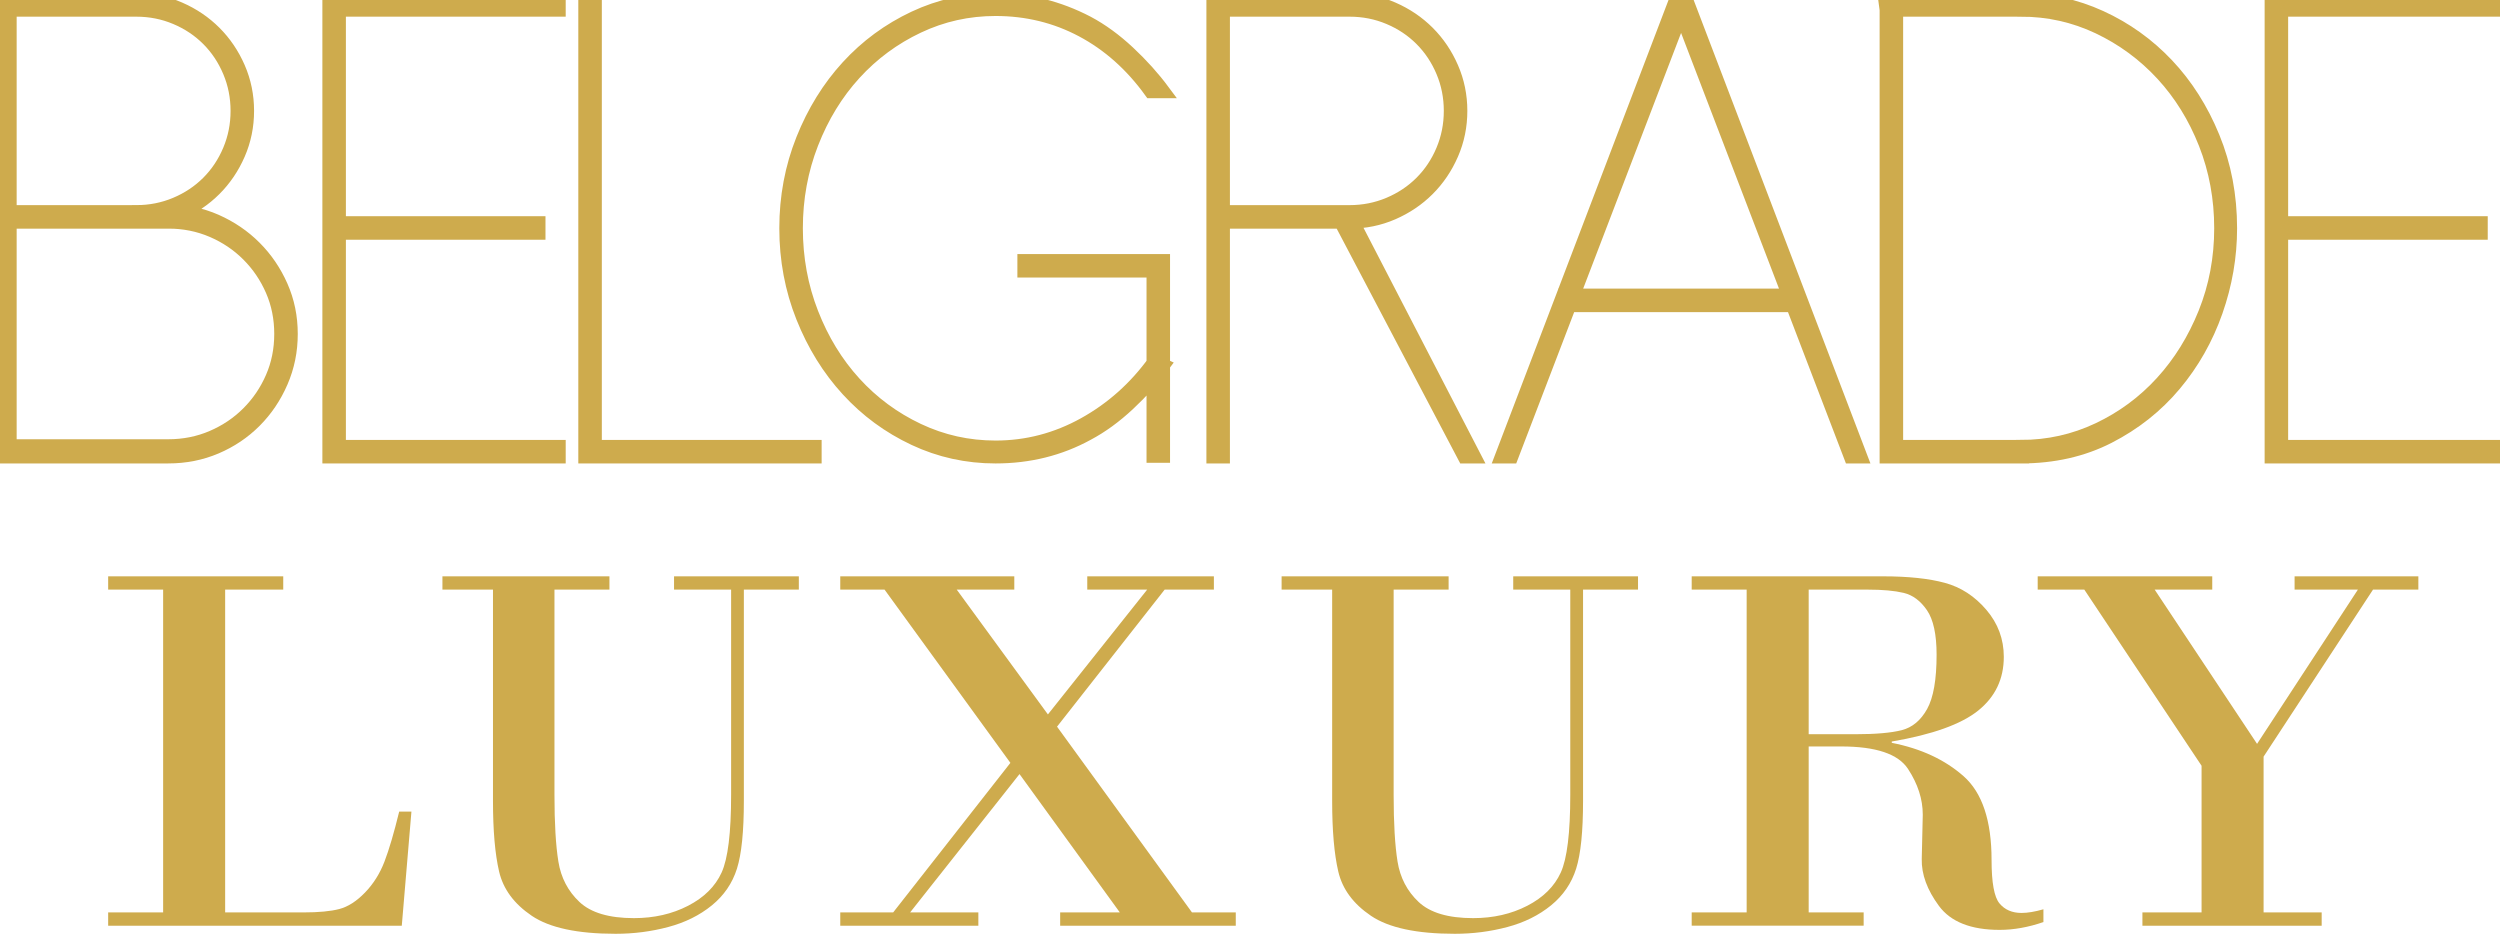
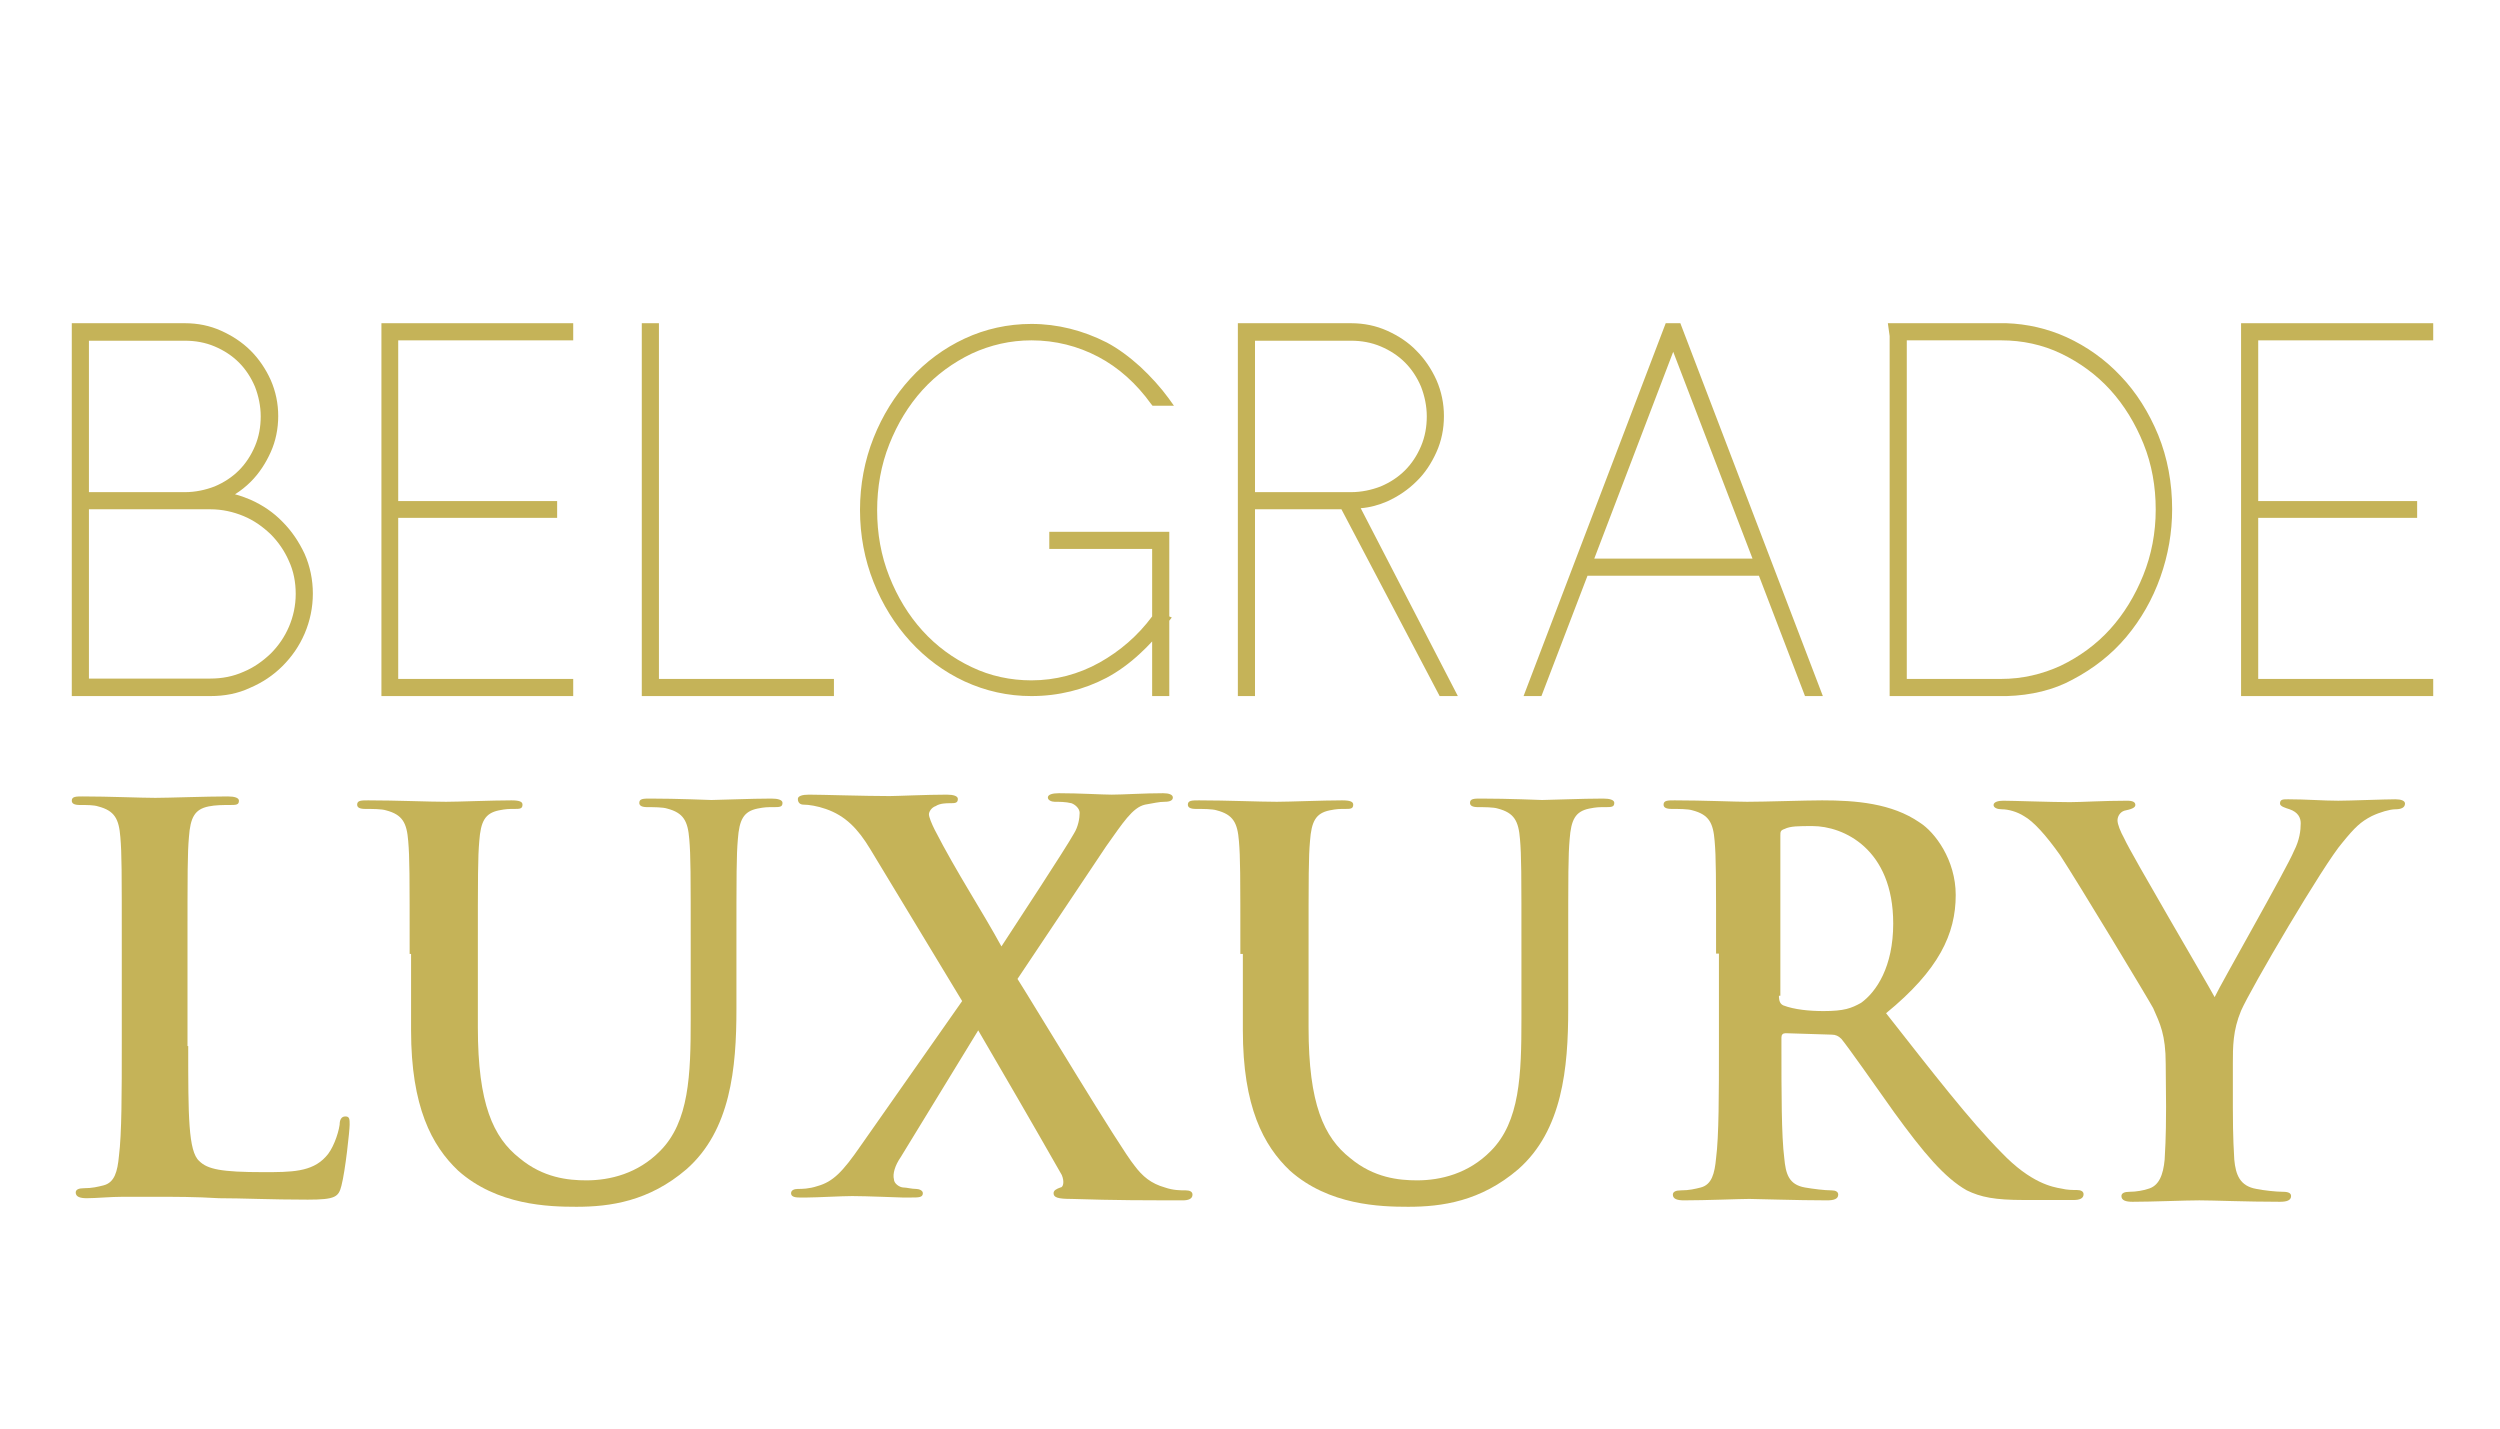
- <svg xmlns="http://www.w3.org/2000/svg" version="1.1" width="182" height="68" enable-background="new 0 0 283.46 260.79" xml:space="preserve">
-   <rect id="backgroundrect" width="100%" height="100%" x="0" y="0" fill="none" stroke="none" class="" />
-   <g class="currentLayer">
-     <g id="svg_1" class="">
-       <path fill="#ceab4d" d="M16.391,42.924 v23.5 h5.709 c1.1,0 1.966,-0.082 2.598,-0.246 s1.255,-0.563 1.869,-1.195 c0.613,-0.632 1.087,-1.384 1.422,-2.257 c0.335,-0.872 0.692,-2.086 1.072,-3.642 h0.891 l-0.702,8.308 H7.874 v-0.968 h4.002 v-23.5 h-4.002 v-0.967 h12.746 v0.967 H16.391 z" id="svg_2" />
-       <path fill="#ceab4d" d="M53.224,42.924 h-4.154 v-0.967 h9.085 v0.967 h-4.002 v15.383 c0,2.226 -0.168,3.869 -0.503,4.932 c-0.335,1.062 -0.945,1.953 -1.83,2.674 c-0.885,0.721 -1.944,1.246 -3.177,1.574 c-1.232,0.329 -2.507,0.493 -3.822,0.493 c-2.782,0 -4.817,-0.437 -6.107,-1.309 c-1.29,-0.872 -2.083,-1.947 -2.38,-3.225 c-0.297,-1.276 -0.445,-2.99 -0.445,-5.14 v-15.383 h-3.68 v-0.967 h12.158 v0.967 h-4.002 v14.946 c0,2.062 0.095,3.68 0.285,4.855 c0.189,1.176 0.702,2.156 1.536,2.94 s2.156,1.176 3.964,1.176 c1.467,0 2.782,-0.301 3.945,-0.901 c1.163,-0.601 1.976,-1.406 2.438,-2.418 c0.461,-1.012 0.692,-2.896 0.692,-5.652 V42.924 z" id="svg_3" />
-       <path fill="#ceab4d" d="M76.952,52.901 l9.824,13.523 h3.188 v0.968 h-12.784 v-0.968 h4.343 l-7.302,-10.071 l-7.966,10.071 h4.969 v0.968 h-10.053 v-0.968 h3.851 l8.535,-10.887 l-9.161,-12.613 h-3.225 v-0.967 h12.67 v0.967 h-4.191 l6.638,9.086 l7.227,-9.086 h-4.362 v-0.967 h9.218 v0.967 h-3.584 L76.952,52.901 z" id="svg_4" />
-       <path fill="#ceab4d" d="M114.316,42.924 h-4.153 v-0.967 h9.085 v0.967 h-4.002 v15.383 c0,2.226 -0.168,3.869 -0.503,4.932 c-0.335,1.062 -0.945,1.953 -1.83,2.674 c-0.886,0.721 -1.944,1.246 -3.177,1.574 c-1.233,0.329 -2.507,0.493 -3.822,0.493 c-2.782,0 -4.817,-0.437 -6.107,-1.309 c-1.289,-0.872 -2.083,-1.947 -2.38,-3.225 c-0.298,-1.276 -0.446,-2.99 -0.446,-5.14 v-15.383 h-3.68 v-0.967 h12.158 v0.967 h-4.002 v14.946 c0,2.062 0.095,3.68 0.284,4.855 c0.19,1.176 0.702,2.156 1.536,2.94 c0.835,0.784 2.156,1.176 3.965,1.176 c1.467,0 2.781,-0.301 3.945,-0.901 c1.163,-0.601 1.975,-1.406 2.437,-2.418 s0.692,-2.896 0.692,-5.652 V42.924 z" id="svg_5" />
-       <path fill="#ceab4d" d="M127.157,66.424 v-23.5 h-4.002 v-0.967 h13.94 c1.821,0 3.316,0.158 4.486,0.474 c1.169,0.316 2.178,0.971 3.025,1.964 c0.847,0.992 1.271,2.134 1.271,3.423 c0,1.606 -0.62,2.909 -1.859,3.907 c-1.239,0.999 -3.338,1.752 -6.297,2.258 v0.095 c2.125,0.417 3.866,1.227 5.226,2.428 s2.039,3.236 2.039,6.107 c0,1.644 0.192,2.696 0.578,3.157 c0.386,0.462 0.92,0.692 1.604,0.692 c0.442,0 0.973,-0.088 1.593,-0.266 v0.93 c-1.101,0.38 -2.162,0.569 -3.187,0.569 c-2.086,0 -3.56,-0.582 -4.419,-1.745 c-0.86,-1.163 -1.277,-2.302 -1.252,-3.414 l0.075,-3.225 c0,-1.125 -0.356,-2.234 -1.071,-3.328 s-2.336,-1.641 -4.865,-1.641 h-2.37 v12.081 h4.002 v0.968 h-12.519 v-0.968 H127.157 zM131.672,42.924 v10.527 h3.414 c1.466,0 2.585,-0.098 3.356,-0.294 s1.388,-0.708 1.85,-1.537 c0.461,-0.827 0.692,-2.146 0.692,-3.954 c0,-1.479 -0.234,-2.561 -0.702,-3.243 s-1.033,-1.104 -1.697,-1.262 s-1.533,-0.237 -2.608,-0.237 H131.672 z" id="svg_6" />
-       <path fill="#ceab4d" d="M148.344,41.958 h12.708 v0.967 h-4.192 l7.454,11.229 l7.341,-11.229 h-4.609 v-0.967 h9.01 v0.967 h-3.301 l-7.966,12.158 v11.342 h4.229 v0.968 h-13.05 v-0.968 h4.306 v-10.678 l-8.535,-12.822 h-3.395 V41.958 z" id="svg_7" />
+ <svg xmlns="http://www.w3.org/2000/svg" version="1.1" id="Layer_1" x="0px" y="0px" viewBox="0 0 700 400" style="enable-background:new 0 0 700 400;" xml:space="preserve">
+   <style type="text/css">
+ 	.st0{fill:#C5B358;}
+ </style>
+   <g id="XMLID_108_">
+     <g id="XMLID_121_">
+       <path id="XMLID_46_" class="st0" d="M52.7,293.2c0,19.1,0,29.2,3.1,31.9c2.3,2.3,6.2,3.1,17.9,3.1c7.8,0,13.6,0,17.5-4.3    c1.9-1.9,3.5-6.2,3.9-9c0-1.2,0.4-2.3,1.6-2.3s1.2,0.8,1.2,2.3c0,1.6-1.2,12.9-2.3,17.1c-0.8,3.1-1.6,3.9-9.4,3.9    c-10.5,0-18.3-0.4-24.9-0.4c-6.6-0.4-12.1-0.4-18.3-0.4c-1.6,0-5.1,0-8.6,0s-7.4,0.4-10.1,0.4c-1.9,0-3.1-0.4-3.1-1.6    c0-0.8,0.8-1.2,2.3-1.2c2.3,0,3.9-0.4,5.5-0.8c3.1-0.8,3.9-3.9,4.3-8.2c0.8-6.2,0.8-17.9,0.8-31.6v-26.1c0-22.6,0-26.9-0.4-31.6    c-0.4-5.1-1.6-7.4-6.2-8.6c-1.2-0.4-3.1-0.4-5.1-0.4c-1.6,0-2.3-0.4-2.3-1.2c0-1.2,1.2-1.2,3.1-1.2c7,0,16.4,0.4,20.3,0.4    c3.5,0,14.4-0.4,20.3-0.4c1.9,0,3.1,0.4,3.1,1.2c0,1.2-0.8,1.2-2.7,1.2c-1.6,0-3.9,0-5.8,0.4c-3.9,0.8-5.1,3.1-5.5,8.6    c-0.4,4.7-0.4,9-0.4,31.6v26.9H52.7z" />
    </g>
-     <g id="svg_8" class="">
-       <g id="svg_9">
-         <path fill="#ceab4d" stroke="#ceab4d" stroke-miterlimit="10" d="M9.924,15.433 c1.013,0 1.971,-0.19 2.873,-0.57 c0.902,-0.38 1.686,-0.902 2.351,-1.566 c0.665,-0.665 1.187,-1.448 1.567,-2.351 s0.57,-1.859 0.57,-2.873 c0,-1.013 -0.19,-1.971 -0.57,-2.872 c-0.38,-0.902 -0.902,-1.686 -1.567,-2.351 c-0.665,-0.665 -1.448,-1.188 -2.351,-1.567 c-0.902,-0.38 -1.86,-0.569 -2.873,-0.569 h-9.924 v-0.712 h9.924 c1.108,0 2.152,0.213 3.134,0.641 c0.981,0.428 1.835,1.005 2.564,1.733 c0.728,0.729 1.306,1.583 1.733,2.563 c0.427,0.981 0.641,2.026 0.641,3.134 c0,1.108 -0.214,2.153 -0.641,3.134 c-0.427,0.981 -1.005,1.837 -1.733,2.564 c-0.729,0.729 -1.583,1.306 -2.564,1.733 c-0.981,0.427 -2.026,0.641 -3.134,0.641 V15.433 zM0.713,33.239 h-0.712 v-33.237 h0.712 V33.239 zM12.251,15.385 c1.234,0 2.39,0.237 3.466,0.712 c1.076,0.476 2.018,1.116 2.825,1.924 c0.807,0.807 1.448,1.749 1.923,2.825 c0.475,1.076 0.712,2.231 0.712,3.466 s-0.237,2.397 -0.712,3.49 c-0.475,1.092 -1.116,2.042 -1.923,2.849 c-0.807,0.808 -1.75,1.44 -2.825,1.899 c-1.077,0.459 -2.232,0.688 -3.466,0.688 h-12.25 v-0.76 h12.25 c1.14,0 2.208,-0.214 3.205,-0.641 c0.997,-0.428 1.867,-1.013 2.611,-1.757 c0.744,-0.744 1.33,-1.606 1.757,-2.588 c0.428,-0.981 0.641,-2.042 0.641,-3.182 s-0.213,-2.2 -0.641,-3.182 c-0.427,-0.98 -1.013,-1.844 -1.757,-2.588 c-0.744,-0.743 -1.614,-1.329 -2.611,-1.757 c-0.997,-0.427 -2.065,-0.641 -3.205,-0.641 V15.385 zM12.298,16.145 H0.001 v-0.712 h12.298 V16.145 z" id="svg_10" />
-         <path fill="#ceab4d" stroke="#ceab4d" stroke-miterlimit="10" d="M23.969,33.239 v-33.237 h0.712 v33.237 H23.969 zM23.969,0.713 v-0.712 h16.714 v0.712 H23.969 zM23.969,16.953 v-0.713 h15.242 v0.713 H23.969 zM23.969,33.239 v-0.712 h16.714 v0.712 H23.969 z" id="svg_11" />
-         <path fill="#ceab4d" stroke="#ceab4d" stroke-miterlimit="10" d="M42.601,33.239 v-33.237 h0.712 v33.237 H42.601 zM42.601,33.239 v-0.712 h16.714 v0.712 H42.601 z" id="svg_12" />
-         <path fill="#ceab4d" stroke="#ceab4d" stroke-miterlimit="10" d="M72.476,33.239 c-2.089,0 -4.06,-0.435 -5.912,-1.306 c-1.852,-0.87 -3.466,-2.058 -4.843,-3.562 c-1.377,-1.503 -2.469,-3.268 -3.276,-5.294 c-0.807,-2.025 -1.211,-4.179 -1.211,-6.458 s0.404,-4.432 1.211,-6.457 s1.899,-3.791 3.276,-5.295 c1.377,-1.503 2.991,-2.689 4.843,-3.561 c1.852,-0.871 3.823,-1.306 5.912,-1.306 c2.342,0 4.574,0.554 6.695,1.661 c1.013,0.539 2.001,1.259 2.968,2.161 c0.965,0.901 1.812,1.844 2.54,2.825 h-0.901 c-1.394,-1.931 -3.056,-3.411 -4.986,-4.44 c-1.931,-1.028 -4.036,-1.543 -6.315,-1.543 c-1.994,0 -3.878,0.42 -5.65,1.259 c-1.773,0.839 -3.316,1.979 -4.629,3.419 c-1.314,1.44 -2.351,3.134 -3.11,5.08 c-0.76,1.947 -1.14,4.013 -1.14,6.196 c0,2.185 0.38,4.25 1.14,6.196 c0.759,1.947 1.796,3.641 3.11,5.081 c1.313,1.44 2.856,2.58 4.629,3.419 c1.772,0.839 3.656,1.258 5.65,1.258 c2.279,0 4.432,-0.562 6.458,-1.686 c2.025,-1.123 3.734,-2.65 5.128,-4.582 l0.617,0.285 c-0.728,0.981 -1.575,1.923 -2.54,2.825 c-0.966,0.902 -1.955,1.622 -2.968,2.16 C77.145,32.685 74.914,33.239 72.476,33.239 zM74.565,19.707 v-0.713 h10.113 v0.713 H74.565 zM83.967,18.994 h0.712 v14.197 h-0.712 V18.994 z" id="svg_13" />
-         <path fill="#ceab4d" stroke="#ceab4d" stroke-miterlimit="10" d="M88.326,16.145 v-0.712 h9.924 c1.013,0 1.971,-0.19 2.873,-0.57 c0.901,-0.38 1.686,-0.902 2.35,-1.566 c0.665,-0.665 1.188,-1.448 1.567,-2.351 s0.569,-1.859 0.569,-2.873 c0,-1.013 -0.189,-1.971 -0.569,-2.872 c-0.38,-0.902 -0.902,-1.686 -1.567,-2.351 c-0.664,-0.665 -1.448,-1.188 -2.35,-1.567 c-0.902,-0.38 -1.86,-0.569 -2.873,-0.569 h-9.924 v-0.712 h9.924 c1.107,0 2.152,0.213 3.134,0.641 c0.98,0.428 1.836,1.005 2.564,1.733 c0.728,0.729 1.306,1.583 1.732,2.563 c0.428,0.981 0.642,2.026 0.642,3.134 c0,1.108 -0.214,2.153 -0.642,3.134 c-0.427,0.981 -1.005,1.837 -1.732,2.564 c-0.729,0.729 -1.584,1.306 -2.564,1.733 c-0.981,0.427 -2.026,0.641 -3.134,0.641 H88.326 zM89.038,33.239 h-0.712 v-33.237 h0.712 V33.239 zM106.607,33.239 l-9.069,-17.236 l0.664,-0.38 l9.117,17.616 H106.607 z" id="svg_14" />
-         <path fill="#ceab4d" stroke="#ceab4d" stroke-miterlimit="10" d="M135.441,33.239 h-0.712 l-12.346,-32.24 l-12.346,32.24 h-0.712 l12.678,-33.237 h0.76 L135.441,33.239 zM113.932,22.223 v-0.713 h16.856 v0.713 H113.932 z" id="svg_15" />
-         <path fill="#ceab4d" stroke="#ceab4d" stroke-miterlimit="10" d="M147.165,0.713 h-9.829 l-0.095,-0.712 h9.924 V0.713 zM137.336,0.002 h0.712 v33.237 h-0.712 V0.002 zM147.212,33.239 h-9.876 v-0.712 h9.876 V33.239 zM147.117,32.527 c1.994,0 3.877,-0.42 5.65,-1.259 c1.772,-0.838 3.315,-1.978 4.63,-3.419 c1.313,-1.439 2.357,-3.125 3.134,-5.057 c0.775,-1.931 1.163,-3.988 1.163,-6.173 c0,-2.184 -0.38,-4.241 -1.14,-6.173 c-0.76,-1.93 -1.804,-3.615 -3.134,-5.057 c-1.329,-1.439 -2.881,-2.579 -4.653,-3.419 c-1.773,-0.838 -3.656,-1.258 -5.65,-1.258 v-0.712 c2.025,0 3.957,0.42 5.793,1.258 c1.836,0.839 3.45,1.994 4.844,3.466 c1.393,1.473 2.508,3.229 3.347,5.271 c0.839,2.042 1.259,4.25 1.259,6.624 c0,2.059 -0.349,4.076 -1.045,6.055 s-1.702,3.751 -3.015,5.317 c-1.314,1.567 -2.913,2.834 -4.796,3.799 c-1.884,0.966 -4.013,1.448 -6.387,1.448 V32.527 z" id="svg_16" />
-         <path fill="#ceab4d" stroke="#ceab4d" stroke-miterlimit="10" d="M165.365,33.239 v-33.237 h0.712 v33.237 H165.365 zM165.365,0.713 v-0.712 h16.714 v0.712 H165.365 zM165.365,16.953 v-0.713 h15.242 v0.713 H165.365 zM165.365,33.239 v-0.712 h16.714 v0.712 H165.365 z" id="svg_17" />
-       </g>
+     <g id="XMLID_119_">
+       <path id="XMLID_45_" class="st0" d="M114.7,267.1c0-22.6,0-26.9-0.4-31.6c-0.4-5.1-1.6-7.4-6.2-8.6c-1.2-0.4-3.9-0.4-5.8-0.4    c-1.6,0-2.3-0.4-2.3-1.2c0-1.2,1.2-1.2,3.1-1.2c7.8,0,17.1,0.4,21.8,0.4c3.5,0,12.9-0.4,18.3-0.4c2.3,0,3.1,0.4,3.1,1.2    c0,1.2-0.8,1.2-2.3,1.2s-2.3,0-4.3,0.4c-3.9,0.8-5.1,3.1-5.5,8.6c-0.4,4.7-0.4,9-0.4,31.6v20.6c0,21.4,4.3,30.8,11.7,36.6    c6.6,5.5,13.6,6.2,18.7,6.2c6.6,0,14.4-1.9,20.6-8.2c8.2-8.2,8.6-21.4,8.6-37v-18.7c0-22.6,0-26.9-0.4-31.6    c-0.4-5.1-1.6-7.4-6.2-8.6c-1.2-0.4-3.9-0.4-5.5-0.4s-2.3-0.4-2.3-1.2c0-1.2,1.2-1.2,3.1-1.2c7.4,0,16.8,0.4,17.1,0.4    c1.9,0,11.3-0.4,16.8-0.4c1.9,0,3.1,0.4,3.1,1.2c0,1.2-0.8,1.2-2.7,1.2c-1.6,0-2.3,0-4.3,0.4c-3.9,0.8-5.1,3.1-5.5,8.6    c-0.4,4.7-0.4,9-0.4,31.6v16c0,16.4-1.6,33.9-14,44.8c-10.5,9-21.4,10.5-30.8,10.5c-7.8,0-22.2-0.4-33.1-10.1    c-7.4-7-13.2-17.9-13.2-39.3v-21.4H114.7z" />
+     </g>
+     <g id="XMLID_117_">
+       <path id="XMLID_44_" class="st0" d="M284.9,274.1c4.7,7.4,28.8,47.5,32.7,52.2c2.3,3.1,4.7,5.1,8.6,6.2c2.3,0.8,4.3,0.8,5.8,0.8    c1.2,0,1.9,0.4,1.9,1.2c0,1.2-1.2,1.6-2.7,1.6H327c-3.5,0-15.2,0-26.9-0.4c-3.9,0-5.1-0.4-5.1-1.6c0-0.8,0.8-1.2,1.9-1.6    c0.8,0,1.2-1.6,0.4-3.5c-8.2-14.4-16.8-29.2-23.4-40.5L252.2,324c-1.6,2.3-2.3,4.7-1.9,6.2c0,1.2,1.6,2.3,2.7,2.3    c0.8,0,2.3,0.4,3.5,0.4c0.8,0,1.9,0.4,1.9,1.2c0,1.2-1.2,1.2-3.1,1.2h-2.7c-0.8,0-10.1-0.4-14-0.4c-2.7,0-10.1,0.4-12.5,0.4h-2.3    c-1.6,0-2.3-0.4-2.3-1.2c0-0.8,0.8-1.2,1.9-1.2s3.1,0,5.5-0.8c4.3-1.2,7-3.9,12.1-11.3l28.4-40.5l-25.7-42.5    c-3.5-5.8-7-9.4-12.5-11.3c-2.3-0.8-4.7-1.2-6.2-1.2c-0.8,0-1.6-0.4-1.6-1.6c0-0.8,1.2-1.2,3.1-1.2c3.5,0,15.6,0.4,22.6,0.4    c1.9,0,10.5-0.4,16-0.4c1.9,0,3.1,0.4,3.1,1.2c0,1.2-0.8,1.2-2.3,1.2c-0.8,0-2.7,0-3.9,0.8c-1.2,0.4-1.9,1.6-1.9,2.3    c0,0.8,0.8,2.7,1.6,4.3c6.2,12.1,13.2,22.6,18.7,32.7c4.3-6.6,17.9-27.3,20.3-31.6c1.2-1.9,1.6-4.3,1.6-5.8c0-1.2-1.2-2.3-2.3-2.7    c-1.6-0.4-3.5-0.4-4.7-0.4c-0.8,0-1.9-0.4-1.9-1.2c0-0.8,1.2-1.2,3.1-1.2c5.8,0,12.1,0.4,14.8,0.4c3.1,0,9-0.4,14.4-0.4    c1.6,0,2.7,0.4,2.7,1.2c0,0.8-0.8,1.2-2.3,1.2c-1.6,0-3.1,0.4-5.5,0.8c-3.5,0.8-6.2,5.1-10.9,11.7L284.9,274.1z" />
+     </g>
+     <g id="XMLID_115_">
+       <path id="XMLID_43_" class="st0" d="M347.3,267.1c0-22.6,0-26.9-0.4-31.6c-0.4-5.1-1.6-7.4-6.2-8.6c-1.2-0.4-3.9-0.4-5.8-0.4    c-1.6,0-2.3-0.4-2.3-1.2c0-1.2,1.2-1.2,3.1-1.2c7.8,0,17.1,0.4,21.8,0.4c3.5,0,12.9-0.4,18.3-0.4c2.3,0,3.1,0.4,3.1,1.2    c0,1.2-0.8,1.2-2.3,1.2c-1.6,0-2.3,0-4.3,0.4c-3.9,0.8-5.1,3.1-5.5,8.6c-0.4,4.7-0.4,9-0.4,31.6v20.6c0,21.4,4.3,30.8,11.7,36.6    c6.6,5.5,13.6,6.2,18.7,6.2c6.6,0,14.4-1.9,20.6-8.2c8.2-8.2,8.6-21.4,8.6-37v-18.7c0-22.6,0-26.9-0.4-31.6    c-0.4-5.1-1.6-7.4-6.2-8.6c-1.2-0.4-3.9-0.4-5.5-0.4c-1.6,0-2.3-0.4-2.3-1.2c0-1.2,1.2-1.2,3.1-1.2c7.4,0,17.1,0.4,17.1,0.4    c1.9,0,11.3-0.4,17.1-0.4c1.9,0,3.1,0.4,3.1,1.2c0,1.2-0.8,1.2-2.7,1.2c-1.6,0-2.3,0-4.3,0.4c-3.9,0.8-5.1,3.1-5.5,8.6    c-0.4,4.7-0.4,9-0.4,31.6v16c0,16.4-1.6,33.9-14,44.8c-10.5,9-21.4,10.5-30.8,10.5c-7.8,0-22.2-0.4-33.1-10.1    c-7.4-7-13.2-17.9-13.2-39.3v-21.4H347.3z" />
+     </g>
+     <g id="XMLID_111_">
+       <path id="XMLID_112_" class="st0" d="M480.5,267.1c0-22.6,0-26.9-0.4-31.6c-0.4-5.1-1.6-7.4-6.2-8.6c-1.2-0.4-3.9-0.4-5.8-0.4    c-1.6,0-2.3-0.4-2.3-1.2c0-1.2,1.2-1.2,3.1-1.2c7.8,0,17.1,0.4,20.3,0.4c5.1,0,16.4-0.4,21-0.4c9.4,0,19.5,0.8,27.3,6.2    c4.3,2.7,10.1,10.5,10.1,20.3c0,10.9-4.7,21-19.5,33.1c13.2,16.8,23.4,30,32.3,39c8.2,8.6,14.4,9.7,16.8,10.1    c1.6,0.4,3.1,0.4,4.3,0.4s1.9,0.4,1.9,1.2c0,1.2-1.2,1.6-2.7,1.6h-14c-8.2,0-12.1-0.8-16-2.7c-6.2-3.5-12.1-10.5-20.3-21.8    c-5.8-8.2-12.9-18.3-14.8-20.6c-0.8-0.8-1.6-1.2-2.7-1.2l-12.9-0.4c-0.8,0-1.2,0.4-1.2,1.2v1.9c0,13.6,0,25.7,0.8,31.9    c0.4,4.3,1.2,7.4,5.8,8.2c2.3,0.4,5.5,0.8,7.4,0.8c1.2,0,1.9,0.4,1.9,1.2c0,1.2-1.2,1.6-3.1,1.6c-8.6,0-19.5-0.4-21.8-0.4    c-2.7,0-12.1,0.4-18.3,0.4c-1.9,0-3.1-0.4-3.1-1.6c0-0.8,0.8-1.2,2.3-1.2c2.3,0,3.9-0.4,5.5-0.8c3.1-0.8,3.9-3.9,4.3-8.2    c0.8-6.2,0.8-17.9,0.8-31.6v-25.7H480.5z M498.1,278.8c0,1.6,0.4,2.3,1.2,2.7c3.1,1.2,7.4,1.6,11.3,1.6c5.8,0,7.8-0.8,10.5-2.3    c4.3-3.1,9-10.1,9-22.2c0-21-14-27.3-22.6-27.3c-3.9,0-6.2,0-7.8,0.8c-1.2,0.4-1.2,0.8-1.2,1.9v44.8H498.1z" />
+     </g>
+     <g id="XMLID_109_">
+       <path id="XMLID_40_" class="st0" d="M606.4,297.9c0-8.2-1.6-11.3-3.5-15.6c-1.2-2.3-21-35.1-26.1-42.9c-3.9-5.5-7.4-9.4-10.1-10.9    c-1.9-1.2-4.3-1.9-6.2-1.9c-1.2,0-2.3-0.4-2.3-1.2s1.2-1.2,2.7-1.2c2.7,0,13.6,0.4,18.7,0.4c3.1,0,9.4-0.4,16-0.4    c1.6,0,2.3,0.4,2.3,1.2s-1.2,1.2-3.1,1.6c-1.2,0.4-1.9,1.6-1.9,2.7s0.8,3.1,1.9,5.1c1.9,4.3,23,40.1,25.3,44.4    c1.6-3.5,20.3-36.2,22.2-40.9c1.6-3.1,1.9-5.8,1.9-7.8c0-1.6-0.8-3.1-3.1-3.9c-1.2-0.4-2.7-0.8-2.7-1.6c0-1.2,0.8-1.2,2.3-1.2    c5.1,0,9.7,0.4,14,0.4c3.1,0,13.2-0.4,16-0.4c1.6,0,2.7,0.4,2.7,1.2c0,1.2-1.2,1.6-2.7,1.6s-4.3,0.8-6.6,1.9    c-3.1,1.6-4.7,3.1-8.2,7.4c-5.1,5.8-25.7,40.9-28.4,47.1c-2.3,5.5-2.3,10.1-2.3,14.8v12.1c0,2.3,0,8.6,0.4,14.8    c0.4,4.3,1.6,7.4,6.2,8.2c1.9,0.4,5.5,0.8,7.4,0.8c1.6,0,2.3,0.4,2.3,1.2c0,1.2-1.2,1.6-3.1,1.6c-9.4,0-18.7-0.4-22.6-0.4    s-13.2,0.4-18.7,0.4c-1.9,0-3.1-0.4-3.1-1.6c0-0.8,0.8-1.2,2.3-1.2c1.9,0,3.9-0.4,5.1-0.8c3.1-0.8,4.3-3.9,4.7-8.2    c0.4-6.2,0.4-12.5,0.4-14.8L606.4,297.9L606.4,297.9z" />
+     </g>
+   </g>
+   <g id="XMLID_48_">
+     <g id="XMLID_98_">
+       <path id="XMLID_103_" class="st0" d="M51.8,139.1c3.1,0,6-0.6,8.8-1.7c2.8-1.2,5.2-2.8,7.2-4.8c2-2,3.6-4.4,4.8-7.2    c1.2-2.8,1.7-5.7,1.7-8.8c0-3.1-0.6-6-1.7-8.8c-1.2-2.8-2.8-5.2-4.8-7.2c-2-2-4.4-3.6-7.2-4.8c-2.8-1.2-5.7-1.7-8.8-1.7H21.4v-2.2    h30.4c3.4,0,6.6,0.7,9.6,2c3,1.3,5.6,3.1,7.8,5.3c2.2,2.2,4,4.8,5.3,7.8c1.3,3,2,6.2,2,9.6c0,3.4-0.7,6.6-2,9.6    c-1.3,3-3.1,5.6-5.3,7.8c-2.2,2.2-4.8,4-7.8,5.3c-3,1.3-6.2,2-9.6,2V139.1z M23.6,193.6h-2.2V91.8h2.2V193.6z M58.9,138.9    c3.8,0,7.3,0.7,10.6,2.2c3.3,1.5,6.2,3.4,8.7,5.9c2.5,2.5,4.4,5.4,5.9,8.7c1.5,3.3,2.2,6.8,2.2,10.6c0,3.8-0.7,7.3-2.2,10.7    c-1.5,3.3-3.4,6.3-5.9,8.7c-2.5,2.5-5.4,4.4-8.7,5.8c-3.3,1.4-6.8,2.1-10.6,2.1H21.4v-2.3h37.5c3.5,0,6.8-0.7,9.8-2    c3.1-1.3,5.7-3.1,8-5.4c2.3-2.3,4.1-4.9,5.4-7.9c1.3-3,2-6.3,2-9.7s-0.7-6.7-2-9.7c-1.3-3-3.1-5.6-5.4-7.9c-2.3-2.3-4.9-4.1-8-5.4    c-3.1-1.3-6.3-2-9.8-2V138.9z M59.1,141.3H21.4v-2.2h37.7V141.3z" />
+       <path id="XMLID_99_" class="st0" d="M58.9,194.9H20.1V90.5h31.7c3.6,0,7,0.7,10.1,2.1c3.1,1.4,5.9,3.2,8.3,5.6    c2.3,2.3,4.2,5.1,5.6,8.2c1.4,3.2,2.1,6.6,2.1,10.1s-0.7,7-2.1,10.1c-1.4,3.1-3.2,5.9-5.6,8.3c-1.3,1.3-2.8,2.5-4.4,3.5    c1.5,0.4,2.9,0.9,4.3,1.5c3.4,1.5,6.5,3.6,9,6.2c2.6,2.6,4.6,5.6,6.2,9c1.5,3.4,2.3,7.2,2.3,11.1c0,3.9-0.8,7.7-2.3,11.2    c-1.5,3.5-3.6,6.5-6.2,9.1c-2.6,2.6-5.6,4.6-9.1,6.1C66.6,194.2,62.9,194.9,58.9,194.9z M24.9,190h34c3.3,0,6.4-0.6,9.3-1.9    c2.9-1.2,5.4-3,7.6-5.1c2.2-2.2,3.9-4.7,5.1-7.5c1.2-2.8,1.9-5.9,1.9-9.2c0-3.3-0.6-6.4-1.9-9.2c-1.2-2.8-3-5.4-5.1-7.5    c-2.2-2.1-4.7-3.9-7.6-5.1c-2.9-1.2-6-1.9-9.3-1.9h-34V190z M24.9,137.8h26.9c2.9,0,5.7-0.6,8.3-1.6c2.6-1.1,4.9-2.6,6.8-4.5    c1.9-1.9,3.4-4.2,4.5-6.8c1.1-2.6,1.6-5.4,1.6-8.3c0-2.9-0.6-5.7-1.6-8.3c-1.1-2.6-2.6-4.9-4.5-6.8c-1.9-1.9-4.2-3.4-6.8-4.5    c-2.6-1.1-5.4-1.6-8.3-1.6H24.9V137.8z" />
+     </g>
+     <g id="XMLID_91_">
+       <path id="XMLID_93_" class="st0" d="M108.1,193.6V91.8h2.2v101.8H108.1z M108.1,94v-2.2h51.2V94H108.1z M108.1,143.7v-2.2h46.7    v2.2H108.1z M108.1,193.6v-2.2h51.2v2.2H108.1z" />
+       <polygon id="XMLID_28_" class="st0" points="160.5,194.9 106.8,194.9 106.8,90.5 160.5,90.5 160.5,95.3 111.5,95.3 111.5,140.3     156,140.3 156,145 111.5,145 111.5,190.1 160.5,190.1   " />
+     </g>
+     <g id="XMLID_86_">
+       <path id="XMLID_88_" class="st0" d="M181,193.6V91.8h2.2v101.8H181z M181,193.6v-2.2h51.2v2.2H181z" />
+       <polygon id="XMLID_25_" class="st0" points="233.5,194.9 179.7,194.9 179.7,90.5 184.5,90.5 184.5,190.1 233.5,190.1   " />
+     </g>
+     <g id="XMLID_80_">
+       <path id="XMLID_82_" class="st0" d="M288.8,193.6c-6.4,0-12.4-1.3-18.1-4c-5.7-2.7-10.6-6.3-14.8-10.9c-4.2-4.6-7.6-10-10-16.2    c-2.5-6.2-3.7-12.8-3.7-19.8c0-7,1.2-13.6,3.7-19.8c2.5-6.2,5.8-11.6,10-16.2c4.2-4.6,9.2-8.2,14.8-10.9c5.7-2.7,11.7-4,18.1-4    c7.2,0,14,1.7,20.5,5.1c3.1,1.6,6.1,3.9,9.1,6.6c3,2.8,5.5,5.6,7.8,8.7h-2.8c-4.3-5.9-9.4-10.4-15.3-13.6    c-5.9-3.1-12.4-4.7-19.3-4.7c-6.1,0-11.9,1.3-17.3,3.9c-5.4,2.6-10.2,6.1-14.2,10.5c-4,4.4-7.2,9.6-9.5,15.6    c-2.3,6-3.5,12.3-3.5,19s1.2,13,3.5,19c2.3,6,5.5,11.1,9.5,15.6c4,4.4,8.7,7.9,14.2,10.5c5.4,2.6,11.2,3.9,17.3,3.9    c7,0,13.6-1.7,19.8-5.2c6.2-3.4,11.4-8.1,15.7-14l1.9,0.9c-2.2,3-4.8,5.9-7.8,8.7c-3,2.8-6,5-9.1,6.6    C303.1,191.9,296.2,193.6,288.8,193.6z M295.2,152.2V150h31v2.2H295.2z M323.9,150h2.2v43.5h-2.2V150z" />
+       <path id="XMLID_21_" class="st0" d="M288.8,194.9c-6.6,0-12.8-1.4-18.7-4.1c-5.8-2.7-10.9-6.5-15.2-11.2    c-4.3-4.7-7.8-10.3-10.3-16.6c-2.5-6.3-3.8-13.1-3.8-20.2c0-7.1,1.3-13.9,3.8-20.2c2.5-6.3,6-11.9,10.3-16.6    c4.3-4.7,9.4-8.5,15.2-11.2c5.8-2.7,12.1-4.1,18.7-4.1c7.3,0,14.4,1.8,21.1,5.2c3.2,1.7,6.3,4,9.4,6.8c3,2.8,5.7,5.8,7.9,8.8    l1.5,2.1h-6l-0.4-0.5c-4.1-5.7-9.1-10.2-14.8-13.2c-5.7-3-12-4.6-18.7-4.6c-5.9,0-11.5,1.3-16.7,3.7c-5.2,2.5-9.9,5.9-13.8,10.2    c-3.9,4.3-7,9.4-9.3,15.2c-2.3,5.8-3.4,12-3.4,18.5c0,6.5,1.1,12.7,3.4,18.5c2.3,5.8,5.4,10.9,9.3,15.2c3.9,4.3,8.5,7.7,13.8,10.2    c5.2,2.5,10.9,3.7,16.7,3.7c6.7,0,13.2-1.7,19.1-5c5.7-3.2,10.7-7.5,14.7-12.9v-18.9h-28.8v-4.8h33.6v23.7l0.7,0.3l-0.7,0.9v21.1    h-4.8v-15.3c-1.1,1.2-2.2,2.3-3.4,3.4c-3,2.8-6.2,5.1-9.4,6.8C303.5,193.1,296.4,194.9,288.8,194.9z" />
+     </g>
+     <g id="XMLID_72_">
+       <path id="XMLID_76_" class="st0" d="M347.9,141.3v-2.2h30.4c3.1,0,6-0.6,8.8-1.7c2.8-1.2,5.2-2.8,7.2-4.8c2-2,3.6-4.4,4.8-7.2    c1.2-2.8,1.7-5.7,1.7-8.8c0-3.1-0.6-6-1.7-8.8c-1.2-2.8-2.8-5.2-4.8-7.2c-2-2-4.4-3.6-7.2-4.8c-2.8-1.2-5.7-1.7-8.8-1.7h-30.4    v-2.2h30.4c3.4,0,6.6,0.7,9.6,2c3,1.3,5.6,3.1,7.8,5.3c2.2,2.2,4,4.8,5.3,7.8c1.3,3,2,6.2,2,9.6c0,3.4-0.7,6.6-2,9.6    c-1.3,3-3.1,5.6-5.3,7.8c-2.2,2.2-4.8,4-7.8,5.3c-3,1.3-6.2,2-9.6,2H347.9z M350.1,193.6h-2.2V91.8h2.2V193.6z M403.9,193.6    l-27.8-52.8l2-1.2l27.9,53.9H403.9z" />
+       <path id="XMLID_73_" class="st0" d="M408.2,194.9h-5.1l-27.5-52.3h-24.2v52.3h-4.8V90.5h31.7c3.6,0,7,0.7,10.1,2.1    c3.1,1.4,5.9,3.2,8.2,5.6c2.3,2.3,4.2,5.1,5.6,8.2c1.4,3.2,2.1,6.6,2.1,10.1c0,3.6-0.7,7-2.1,10.1c-1.4,3.1-3.2,5.9-5.6,8.2    c-2.3,2.3-5.1,4.2-8.2,5.6c-2.3,1-4.8,1.7-7.4,1.9L408.2,194.9z M351.4,137.8h26.9c2.9,0,5.7-0.6,8.3-1.6c2.6-1.1,4.9-2.6,6.8-4.5    s3.4-4.2,4.5-6.8c1.1-2.6,1.6-5.4,1.6-8.3c0-2.9-0.6-5.7-1.6-8.3c-1.1-2.6-2.6-4.9-4.5-6.8c-1.9-1.9-4.2-3.4-6.8-4.5    c-2.6-1.1-5.4-1.6-8.3-1.6h-26.9V137.8z" />
+     </g>
+     <g id="XMLID_65_">
+       <path id="XMLID_69_" class="st0" d="M508.6,193.6h-2.2l-37.8-98.7l-37.8,98.7h-2.2l38.8-101.8h2.3L508.6,193.6z M442.7,159.9v-2.2    h51.6v2.2H442.7z" />
+       <path id="XMLID_66_" class="st0" d="M510.4,194.9h-5l-12.9-33.7h-48l-12.9,33.7h-5l39.8-104.4h4.1l0.3,0.8L510.4,194.9z     M446.4,156.4h44.3l-22.2-57.9L446.4,156.4z" />
+     </g>
+     <g id="XMLID_56_">
+       <path id="XMLID_60_" class="st0" d="M560.5,94h-30.1l-0.3-2.2h30.4V94z M530.4,91.8h2.2v101.8h-2.2V91.8z M560.6,193.6h-30.2v-2.2    h30.2V193.6z M560.3,191.4c6.1,0,11.9-1.3,17.3-3.9c5.4-2.6,10.2-6.1,14.2-10.5c4-4.4,7.2-9.6,9.6-15.5c2.4-5.9,3.6-12.2,3.6-18.9    s-1.2-13-3.5-18.9c-2.3-5.9-5.5-11.1-9.6-15.5c-4.1-4.4-8.8-7.9-14.2-10.5c-5.4-2.6-11.2-3.9-17.3-3.9v-2.2    c6.2,0,12.1,1.3,17.7,3.9c5.6,2.6,10.6,6.1,14.8,10.6c4.3,4.5,7.7,9.9,10.2,16.1c2.6,6.3,3.9,13,3.9,20.3c0,6.3-1.1,12.5-3.2,18.5    c-2.1,6.1-5.2,11.5-9.2,16.3c-4,4.8-8.9,8.7-14.7,11.6c-5.8,3-12.3,4.4-19.6,4.4V191.4z" />
+       <path id="XMLID_57_" class="st0" d="M561.9,194.9h-32.8V94.1l-0.5-3.6l33.2,0c5.8,0.2,11.5,1.5,16.8,3.9    c5.7,2.6,10.9,6.3,15.2,10.9c4.4,4.6,7.9,10.2,10.5,16.5c2.6,6.4,3.9,13.4,3.9,20.8c0,6.4-1.1,12.8-3.3,19    c-2.2,6.2-5.4,11.8-9.5,16.7c-4.1,4.9-9.2,8.9-15.1,12C575,193.2,568.7,194.7,561.9,194.9L561.9,194.9z M559,190.1h1.3    c5.9,0,11.5-1.3,16.7-3.7c5.2-2.5,9.9-5.9,13.8-10.2c3.9-4.3,7-9.4,9.3-15.1c2.3-5.7,3.5-11.9,3.5-18.4c0-6.5-1.1-12.7-3.4-18.4    c-2.3-5.7-5.4-10.8-9.3-15.1c-3.9-4.3-8.6-7.7-13.8-10.2c-5.2-2.5-10.9-3.7-16.7-3.7h-26.5v94.8H559z" />
+     </g>
+     <g id="XMLID_49_">
+       <path id="XMLID_51_" class="st0" d="M628.8,193.6V91.8h2.2v101.8H628.8z M628.8,94v-2.2H680V94H628.8z M628.8,143.7v-2.2h46.7v2.2    H628.8z M628.8,193.6v-2.2H680v2.2H628.8z" />
+       <polygon id="XMLID_1_" class="st0" points="681.3,194.9 627.5,194.9 627.5,90.5 681.3,90.5 681.3,95.3 632.3,95.3 632.3,140.3     676.8,140.3 676.8,145 632.3,145 632.3,190.1 681.3,190.1   " />
    </g>
  </g>
</svg>
